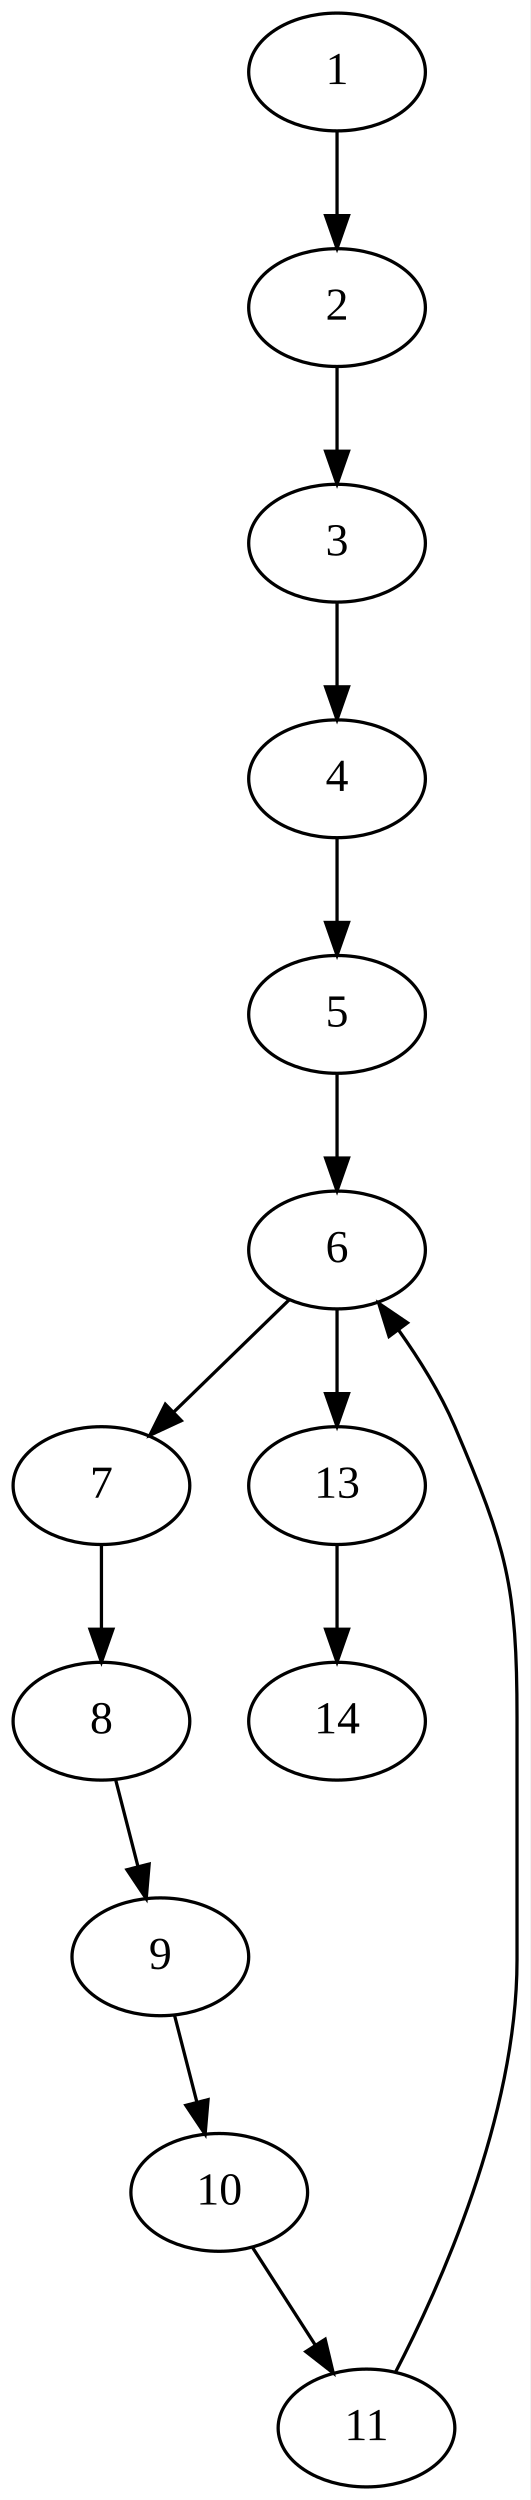
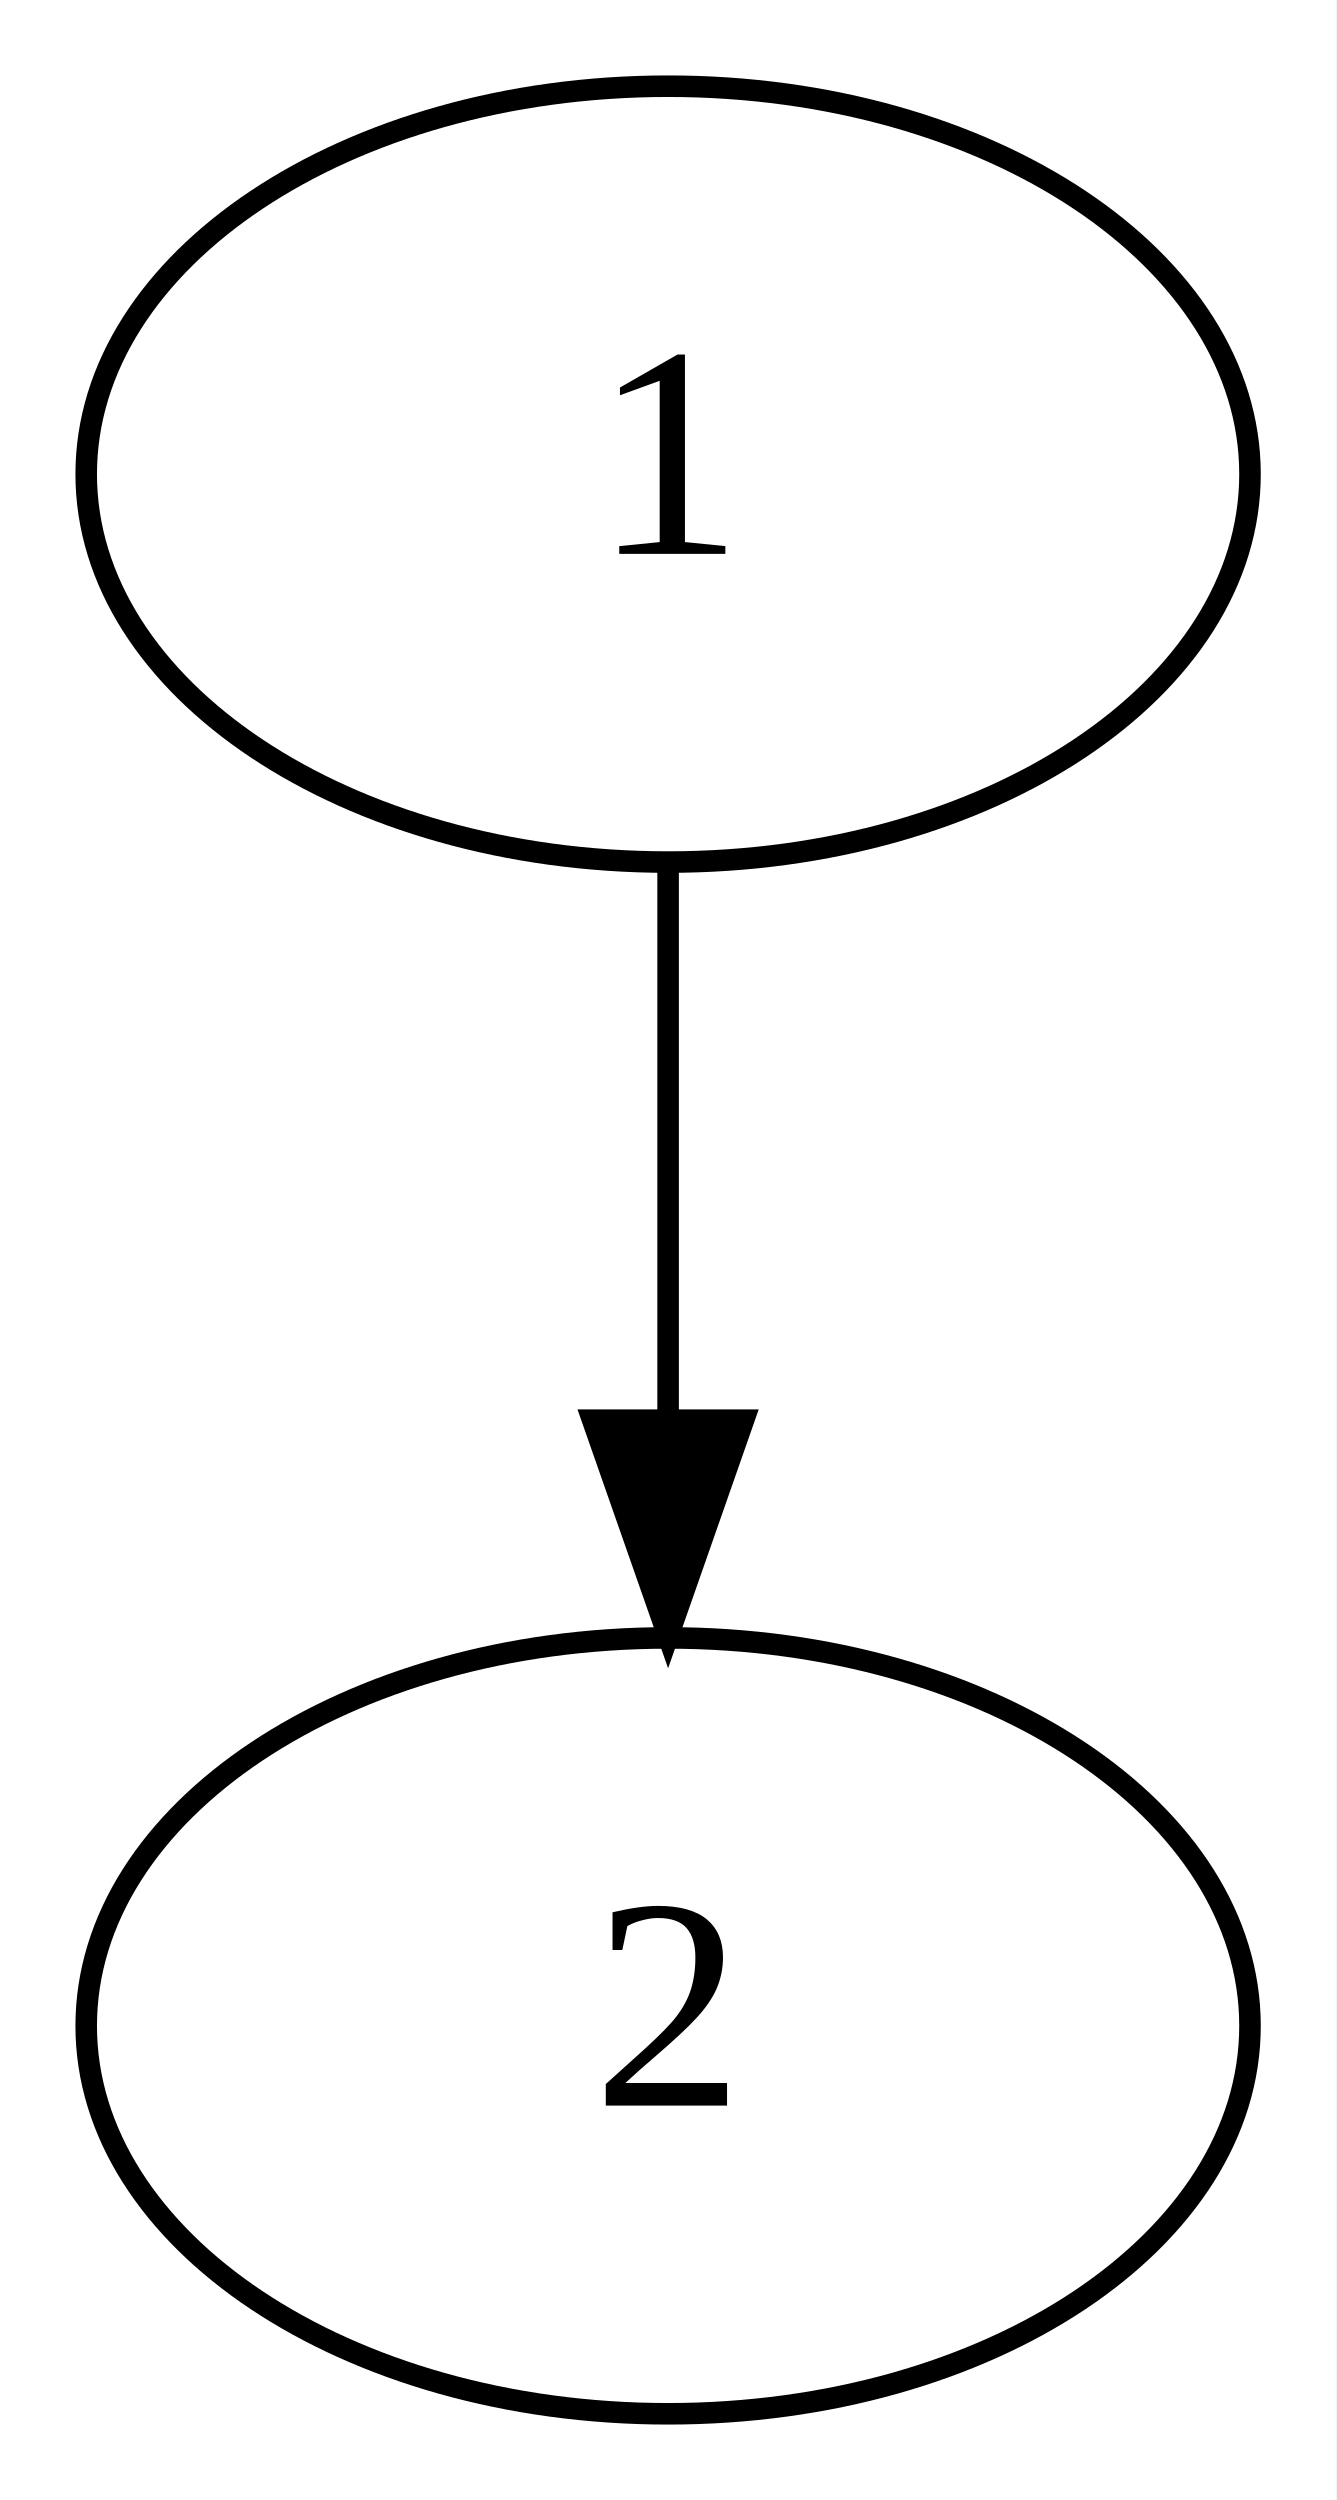
- <svg xmlns="http://www.w3.org/2000/svg" width="162pt" height="764pt" viewBox="0.00 0.00 162.00 764.00">
-   <g id="graph0" class="graph" transform="scale(1 1) rotate(0) translate(4 760)">
-     <polygon fill="white" stroke="none" points="-4,4 -4,-760 158,-760 158,4 -4,4" />
+ <svg xmlns="http://www.w3.org/2000/svg" width="62pt" height="116pt" viewBox="0.00 0.00 62.00 116.00">
+   <g id="graph0" class="graph" transform="scale(1 1) rotate(0) translate(4 112)">
+     <polygon fill="white" stroke="none" points="-4,4 -4,-112 58,-112 58,4 -4,4" />
    <g id="node1" class="node">
-       <ellipse fill="none" stroke="black" cx="99" cy="-738" rx="27" ry="18" />
-       <text text-anchor="middle" x="99" y="-734.3" font-family="Times New Roman,serif" font-size="14.00">1</text>
+       <ellipse fill="none" stroke="black" cx="27" cy="-90" rx="27" ry="18" />
+       <text text-anchor="middle" x="27" y="-86.3" font-family="Times New Roman,serif" font-size="14.00">1</text>
    </g>
    <g id="node2" class="node">
-       <ellipse fill="none" stroke="black" cx="99" cy="-666" rx="27" ry="18" />
-       <text text-anchor="middle" x="99" y="-662.3" font-family="Times New Roman,serif" font-size="14.00">2</text>
+       <ellipse fill="none" stroke="black" cx="27" cy="-18" rx="27" ry="18" />
+       <text text-anchor="middle" x="27" y="-14.3" font-family="Times New Roman,serif" font-size="14.00">2</text>
    </g>
    <g id="edge1" class="edge">
-       <path fill="none" stroke="black" d="M99,-719.697C99,-711.983 99,-702.712 99,-694.112" />
-       <polygon fill="black" stroke="black" points="102.5,-694.104 99,-684.104 95.5,-694.104 102.5,-694.104" />
-     </g>
-     <g id="node3" class="node">
-       <ellipse fill="none" stroke="black" cx="99" cy="-594" rx="27" ry="18" />
-       <text text-anchor="middle" x="99" y="-590.3" font-family="Times New Roman,serif" font-size="14.00">3</text>
-     </g>
-     <g id="edge2" class="edge">
-       <path fill="none" stroke="black" d="M99,-647.697C99,-639.983 99,-630.712 99,-622.112" />
-       <polygon fill="black" stroke="black" points="102.5,-622.104 99,-612.104 95.5,-622.104 102.5,-622.104" />
-     </g>
-     <g id="node4" class="node">
-       <ellipse fill="none" stroke="black" cx="99" cy="-522" rx="27" ry="18" />
-       <text text-anchor="middle" x="99" y="-518.3" font-family="Times New Roman,serif" font-size="14.00">4</text>
-     </g>
-     <g id="edge3" class="edge">
-       <path fill="none" stroke="black" d="M99,-575.697C99,-567.983 99,-558.712 99,-550.112" />
-       <polygon fill="black" stroke="black" points="102.5,-550.104 99,-540.104 95.5,-550.104 102.5,-550.104" />
-     </g>
-     <g id="node5" class="node">
-       <ellipse fill="none" stroke="black" cx="99" cy="-450" rx="27" ry="18" />
-       <text text-anchor="middle" x="99" y="-446.3" font-family="Times New Roman,serif" font-size="14.00">5</text>
-     </g>
-     <g id="edge4" class="edge">
-       <path fill="none" stroke="black" d="M99,-503.697C99,-495.983 99,-486.712 99,-478.112" />
-       <polygon fill="black" stroke="black" points="102.5,-478.104 99,-468.104 95.5,-478.104 102.5,-478.104" />
-     </g>
-     <g id="node6" class="node">
-       <ellipse fill="none" stroke="black" cx="99" cy="-378" rx="27" ry="18" />
-       <text text-anchor="middle" x="99" y="-374.3" font-family="Times New Roman,serif" font-size="14.00">6</text>
-     </g>
-     <g id="edge5" class="edge">
-       <path fill="none" stroke="black" d="M99,-431.697C99,-423.983 99,-414.712 99,-406.112" />
-       <polygon fill="black" stroke="black" points="102.5,-406.104 99,-396.104 95.5,-406.104 102.5,-406.104" />
-     </g>
-     <g id="node7" class="node">
-       <ellipse fill="none" stroke="black" cx="27" cy="-306" rx="27" ry="18" />
-       <text text-anchor="middle" x="27" y="-302.3" font-family="Times New Roman,serif" font-size="14.00">7</text>
-     </g>
-     <g id="edge6" class="edge">
-       <path fill="none" stroke="black" d="M84.43,-362.834C74.25,-352.938 60.476,-339.546 48.969,-328.359" />
-       <polygon fill="black" stroke="black" points="51.406,-325.846 41.796,-321.385 46.526,-330.865 51.406,-325.846" />
-     </g>
-     <g id="node8" class="node">
-       <ellipse fill="none" stroke="black" cx="99" cy="-306" rx="27" ry="18" />
-       <text text-anchor="middle" x="99" y="-302.3" font-family="Times New Roman,serif" font-size="14.00">13</text>
-     </g>
-     <g id="edge7" class="edge">
-       <path fill="none" stroke="black" d="M99,-359.697C99,-351.983 99,-342.712 99,-334.112" />
-       <polygon fill="black" stroke="black" points="102.5,-334.104 99,-324.104 95.5,-334.104 102.5,-334.104" />
-     </g>
-     <g id="node9" class="node">
-       <ellipse fill="none" stroke="black" cx="27" cy="-234" rx="27" ry="18" />
-       <text text-anchor="middle" x="27" y="-230.3" font-family="Times New Roman,serif" font-size="14.00">8</text>
-     </g>
-     <g id="edge8" class="edge">
-       <path fill="none" stroke="black" d="M27,-287.697C27,-279.983 27,-270.712 27,-262.112" />
-       <polygon fill="black" stroke="black" points="30.5,-262.104 27,-252.104 23.5,-262.104 30.5,-262.104" />
-     </g>
-     <g id="node13" class="node">
-       <ellipse fill="none" stroke="black" cx="99" cy="-234" rx="27" ry="18" />
-       <text text-anchor="middle" x="99" y="-230.3" font-family="Times New Roman,serif" font-size="14.00">14</text>
-     </g>
-     <g id="edge13" class="edge">
-       <path fill="none" stroke="black" d="M99,-287.697C99,-279.983 99,-270.712 99,-262.112" />
-       <polygon fill="black" stroke="black" points="102.5,-262.104 99,-252.104 95.5,-262.104 102.5,-262.104" />
-     </g>
-     <g id="node10" class="node">
-       <ellipse fill="none" stroke="black" cx="45" cy="-162" rx="27" ry="18" />
-       <text text-anchor="middle" x="45" y="-158.3" font-family="Times New Roman,serif" font-size="14.00">9</text>
-     </g>
-     <g id="edge9" class="edge">
-       <path fill="none" stroke="black" d="M31.357,-216.055C33.391,-208.145 35.861,-198.54 38.137,-189.688" />
-       <polygon fill="black" stroke="black" points="41.582,-190.346 40.683,-179.789 34.803,-188.602 41.582,-190.346" />
-     </g>
-     <g id="node11" class="node">
-       <ellipse fill="none" stroke="black" cx="63" cy="-90" rx="27" ry="18" />
-       <text text-anchor="middle" x="63" y="-86.3" font-family="Times New Roman,serif" font-size="14.00">10</text>
-     </g>
-     <g id="edge10" class="edge">
-       <path fill="none" stroke="black" d="M49.357,-144.055C51.391,-136.145 53.861,-126.54 56.137,-117.688" />
-       <polygon fill="black" stroke="black" points="59.582,-118.346 58.683,-107.789 52.803,-116.602 59.582,-118.346" />
-     </g>
-     <g id="node12" class="node">
-       <ellipse fill="none" stroke="black" cx="108" cy="-18" rx="27" ry="18" />
-       <text text-anchor="middle" x="108" y="-14.3" font-family="Times New Roman,serif" font-size="14.00">11</text>
-     </g>
-     <g id="edge11" class="edge">
-       <path fill="none" stroke="black" d="M73.211,-73.116C78.85,-64.345 85.973,-53.264 92.304,-43.416" />
-       <polygon fill="black" stroke="black" points="95.366,-45.126 97.829,-34.821 89.478,-41.34 95.366,-45.126" />
-     </g>
-     <g id="edge12" class="edge">
-       <path fill="none" stroke="black" d="M116.869,-35.064C130.236,-60.822 154,-113.318 154,-161 154,-235 154,-235 154,-235 154,-275.447 150.881,-286.801 135,-324 130.611,-334.281 124.12,-344.658 117.853,-353.471" />
-       <polygon fill="black" stroke="black" points="114.895,-351.585 111.748,-361.702 120.517,-355.756 114.895,-351.585" />
+       <path fill="none" stroke="black" d="M27,-71.697C27,-63.983 27,-54.712 27,-46.112" />
+       <polygon fill="black" stroke="black" points="30.5,-46.104 27,-36.104 23.5,-46.104 30.5,-46.104" />
    </g>
  </g>
</svg>
